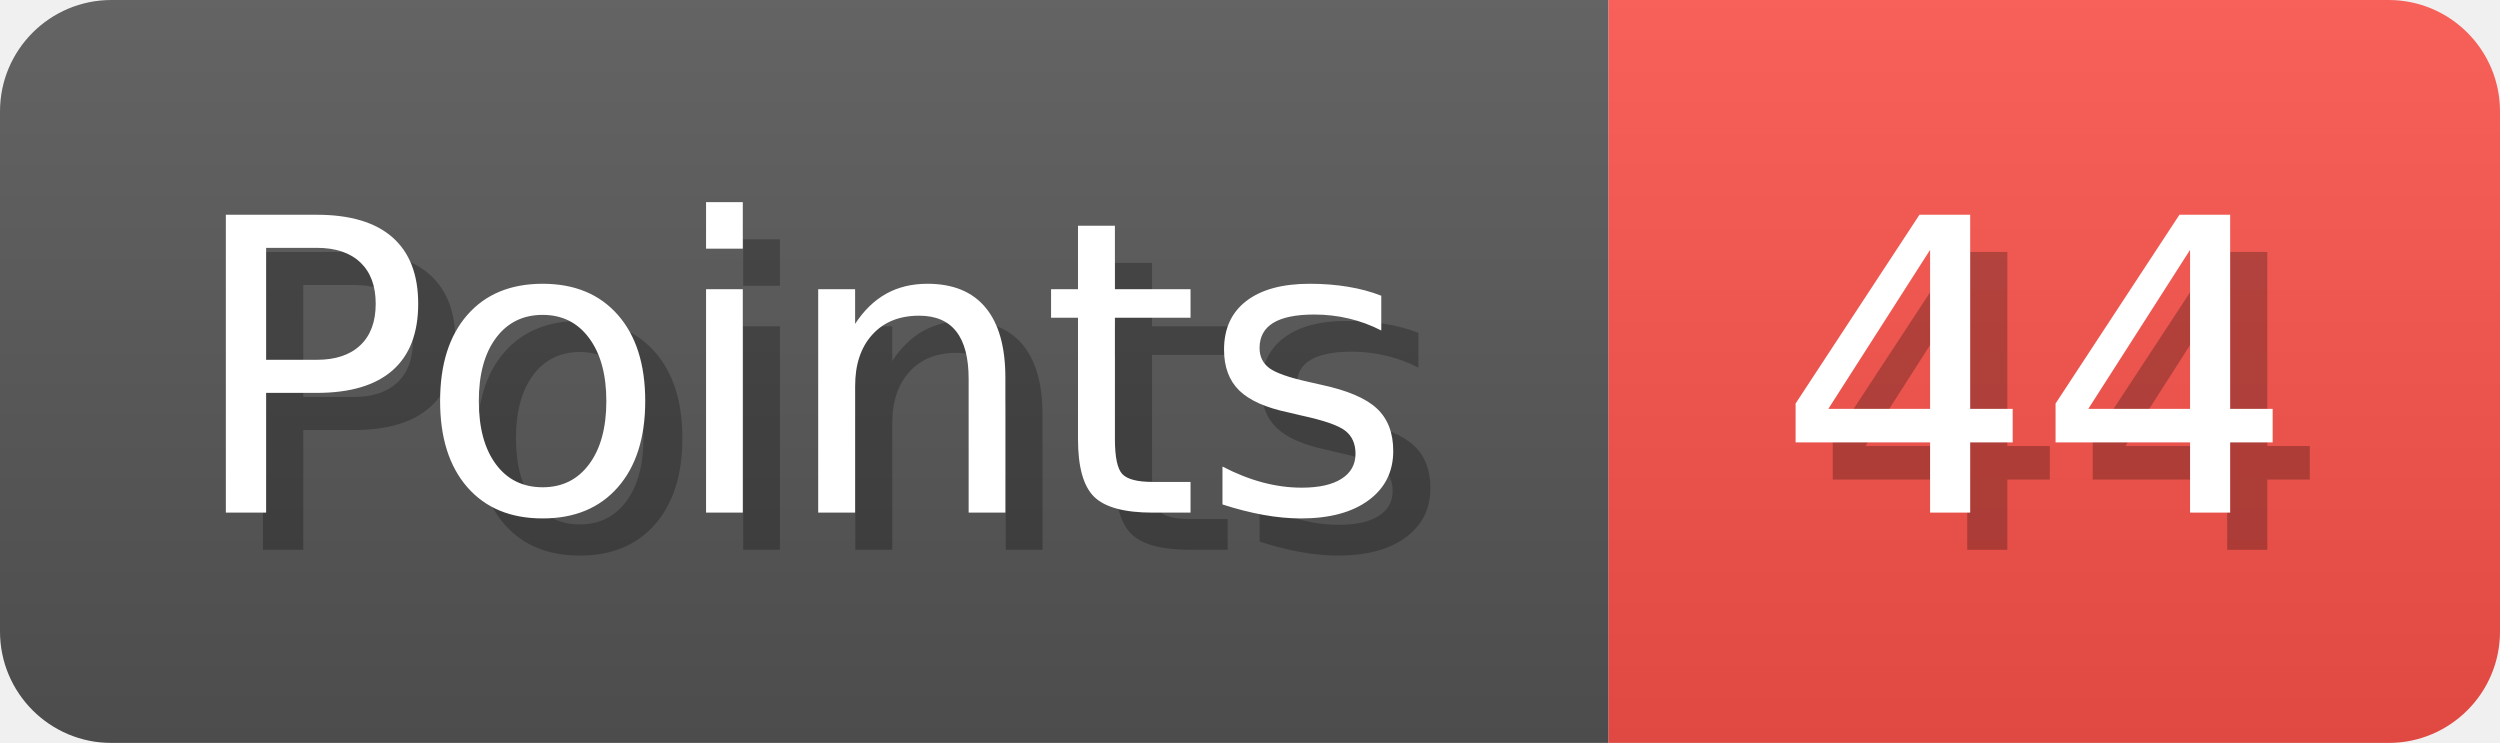
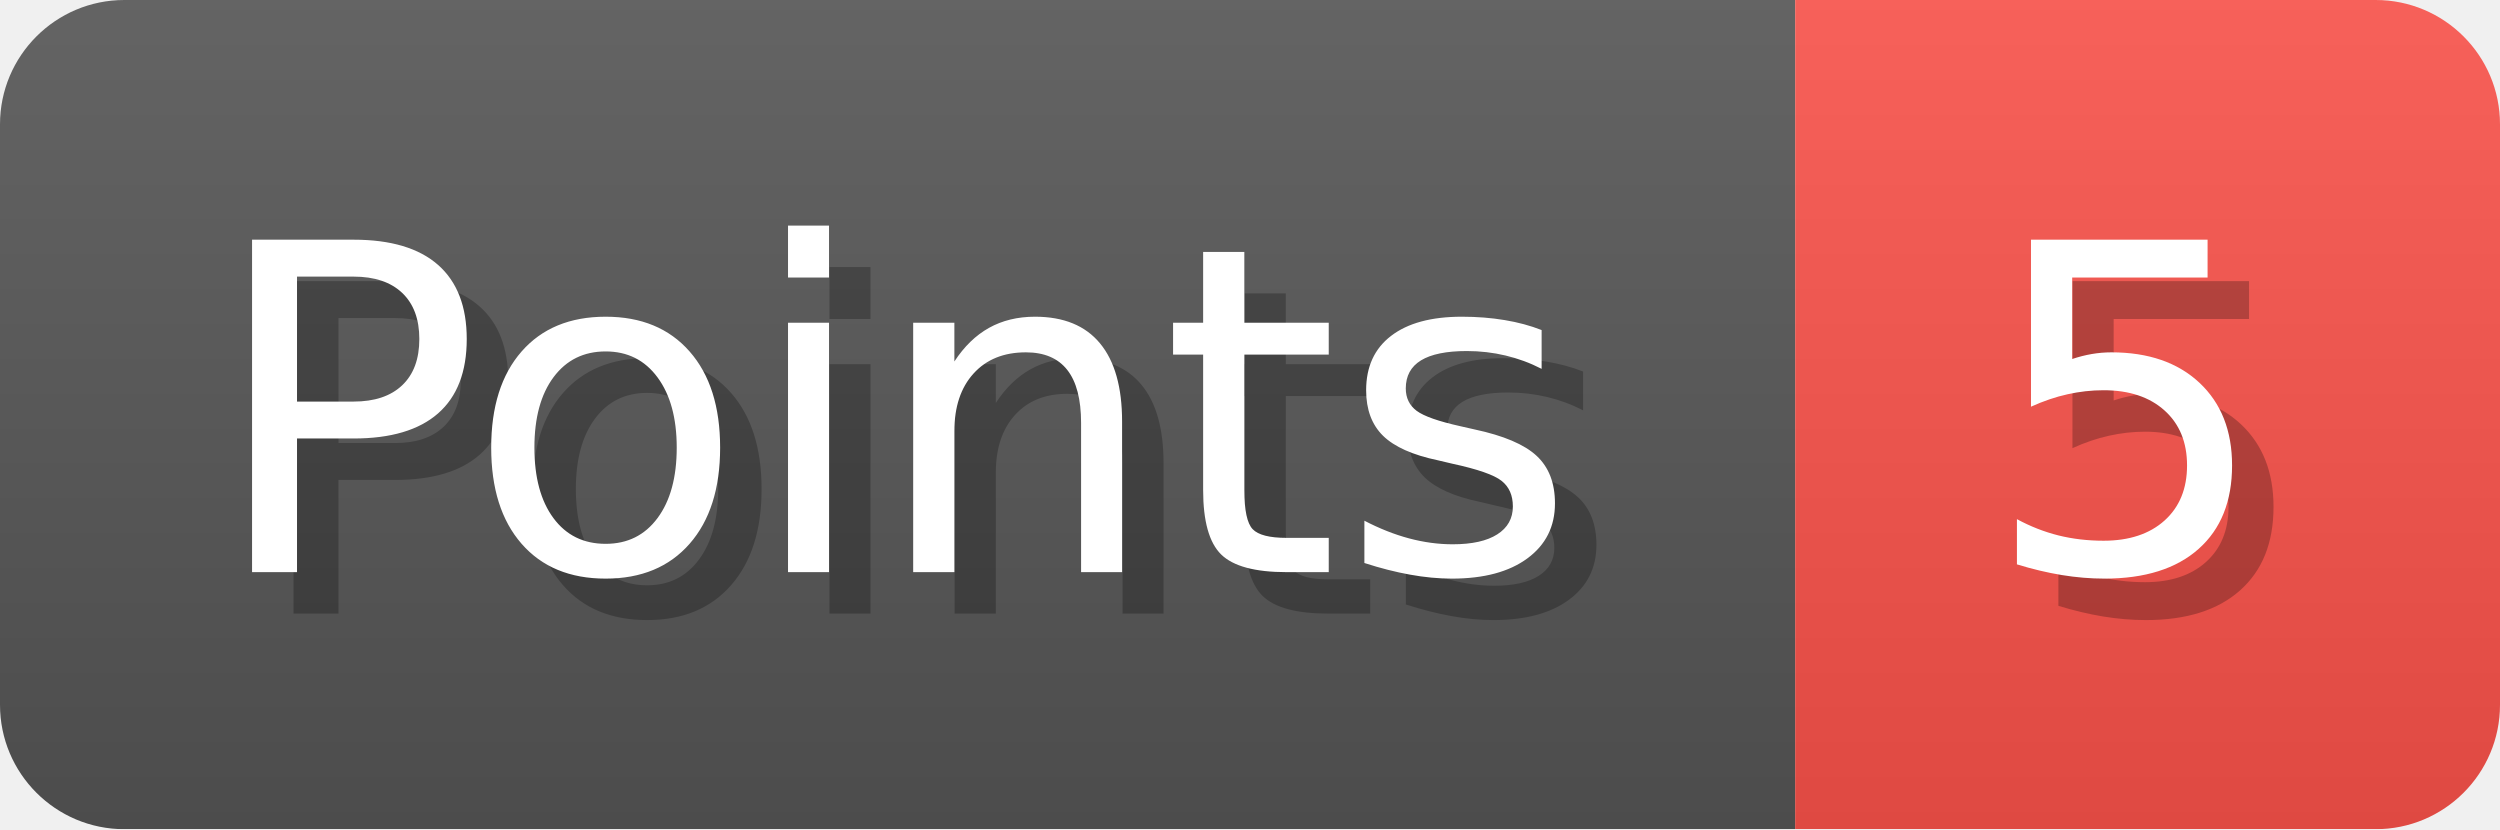
- <svg xmlns="http://www.w3.org/2000/svg" width="67.3" height="20" viewBox="0 0 673 200" role="img" aria-label="Points: 44">
+ <svg xmlns="http://www.w3.org/2000/svg" width="60.3" height="20" viewBox="0 0 603 200" role="img" aria-label="Points: 5">
  <linearGradient id="a" x2="0" y2="100%">
    <stop offset="0" stop-opacity=".1" stop-color="#EEE" />
    <stop offset="1" stop-opacity=".1" />
  </linearGradient>
  <mask id="m">
-     <rect width="673" height="200" rx="30" fill="#FFF" />
+     <rect width="603" height="200" rx="30" fill="#FFF" />
  </mask>
  <g mask="url(#m)">
    <rect width="433" height="200" fill="#555" />
-     <rect width="240" height="200" fill="#f85149" x="433" />
-     <rect width="673" height="200" fill="url(#a)" />
+     <rect width="170" height="200" fill="#f85149" x="433" />
+     <rect width="603" height="200" fill="url(#a)" />
  </g>
  <g aria-hidden="true" fill="#fff" text-anchor="start" font-family="Verdana,DejaVu Sans,sans-serif" font-size="110">
    <text x="60" y="148" textLength="333" fill="#000" opacity="0.25">Points</text>
    <text x="50" y="138" textLength="333">Points</text>
-     <text x="488" y="148" textLength="140" fill="#000" opacity="0.25">44</text>
-     <text x="478" y="138" textLength="140">44</text>
+     <text x="488" y="148" textLength="70" fill="#000" opacity="0.25">5</text>
+     <text x="478" y="138" textLength="70">5</text>
  </g>
</svg>
